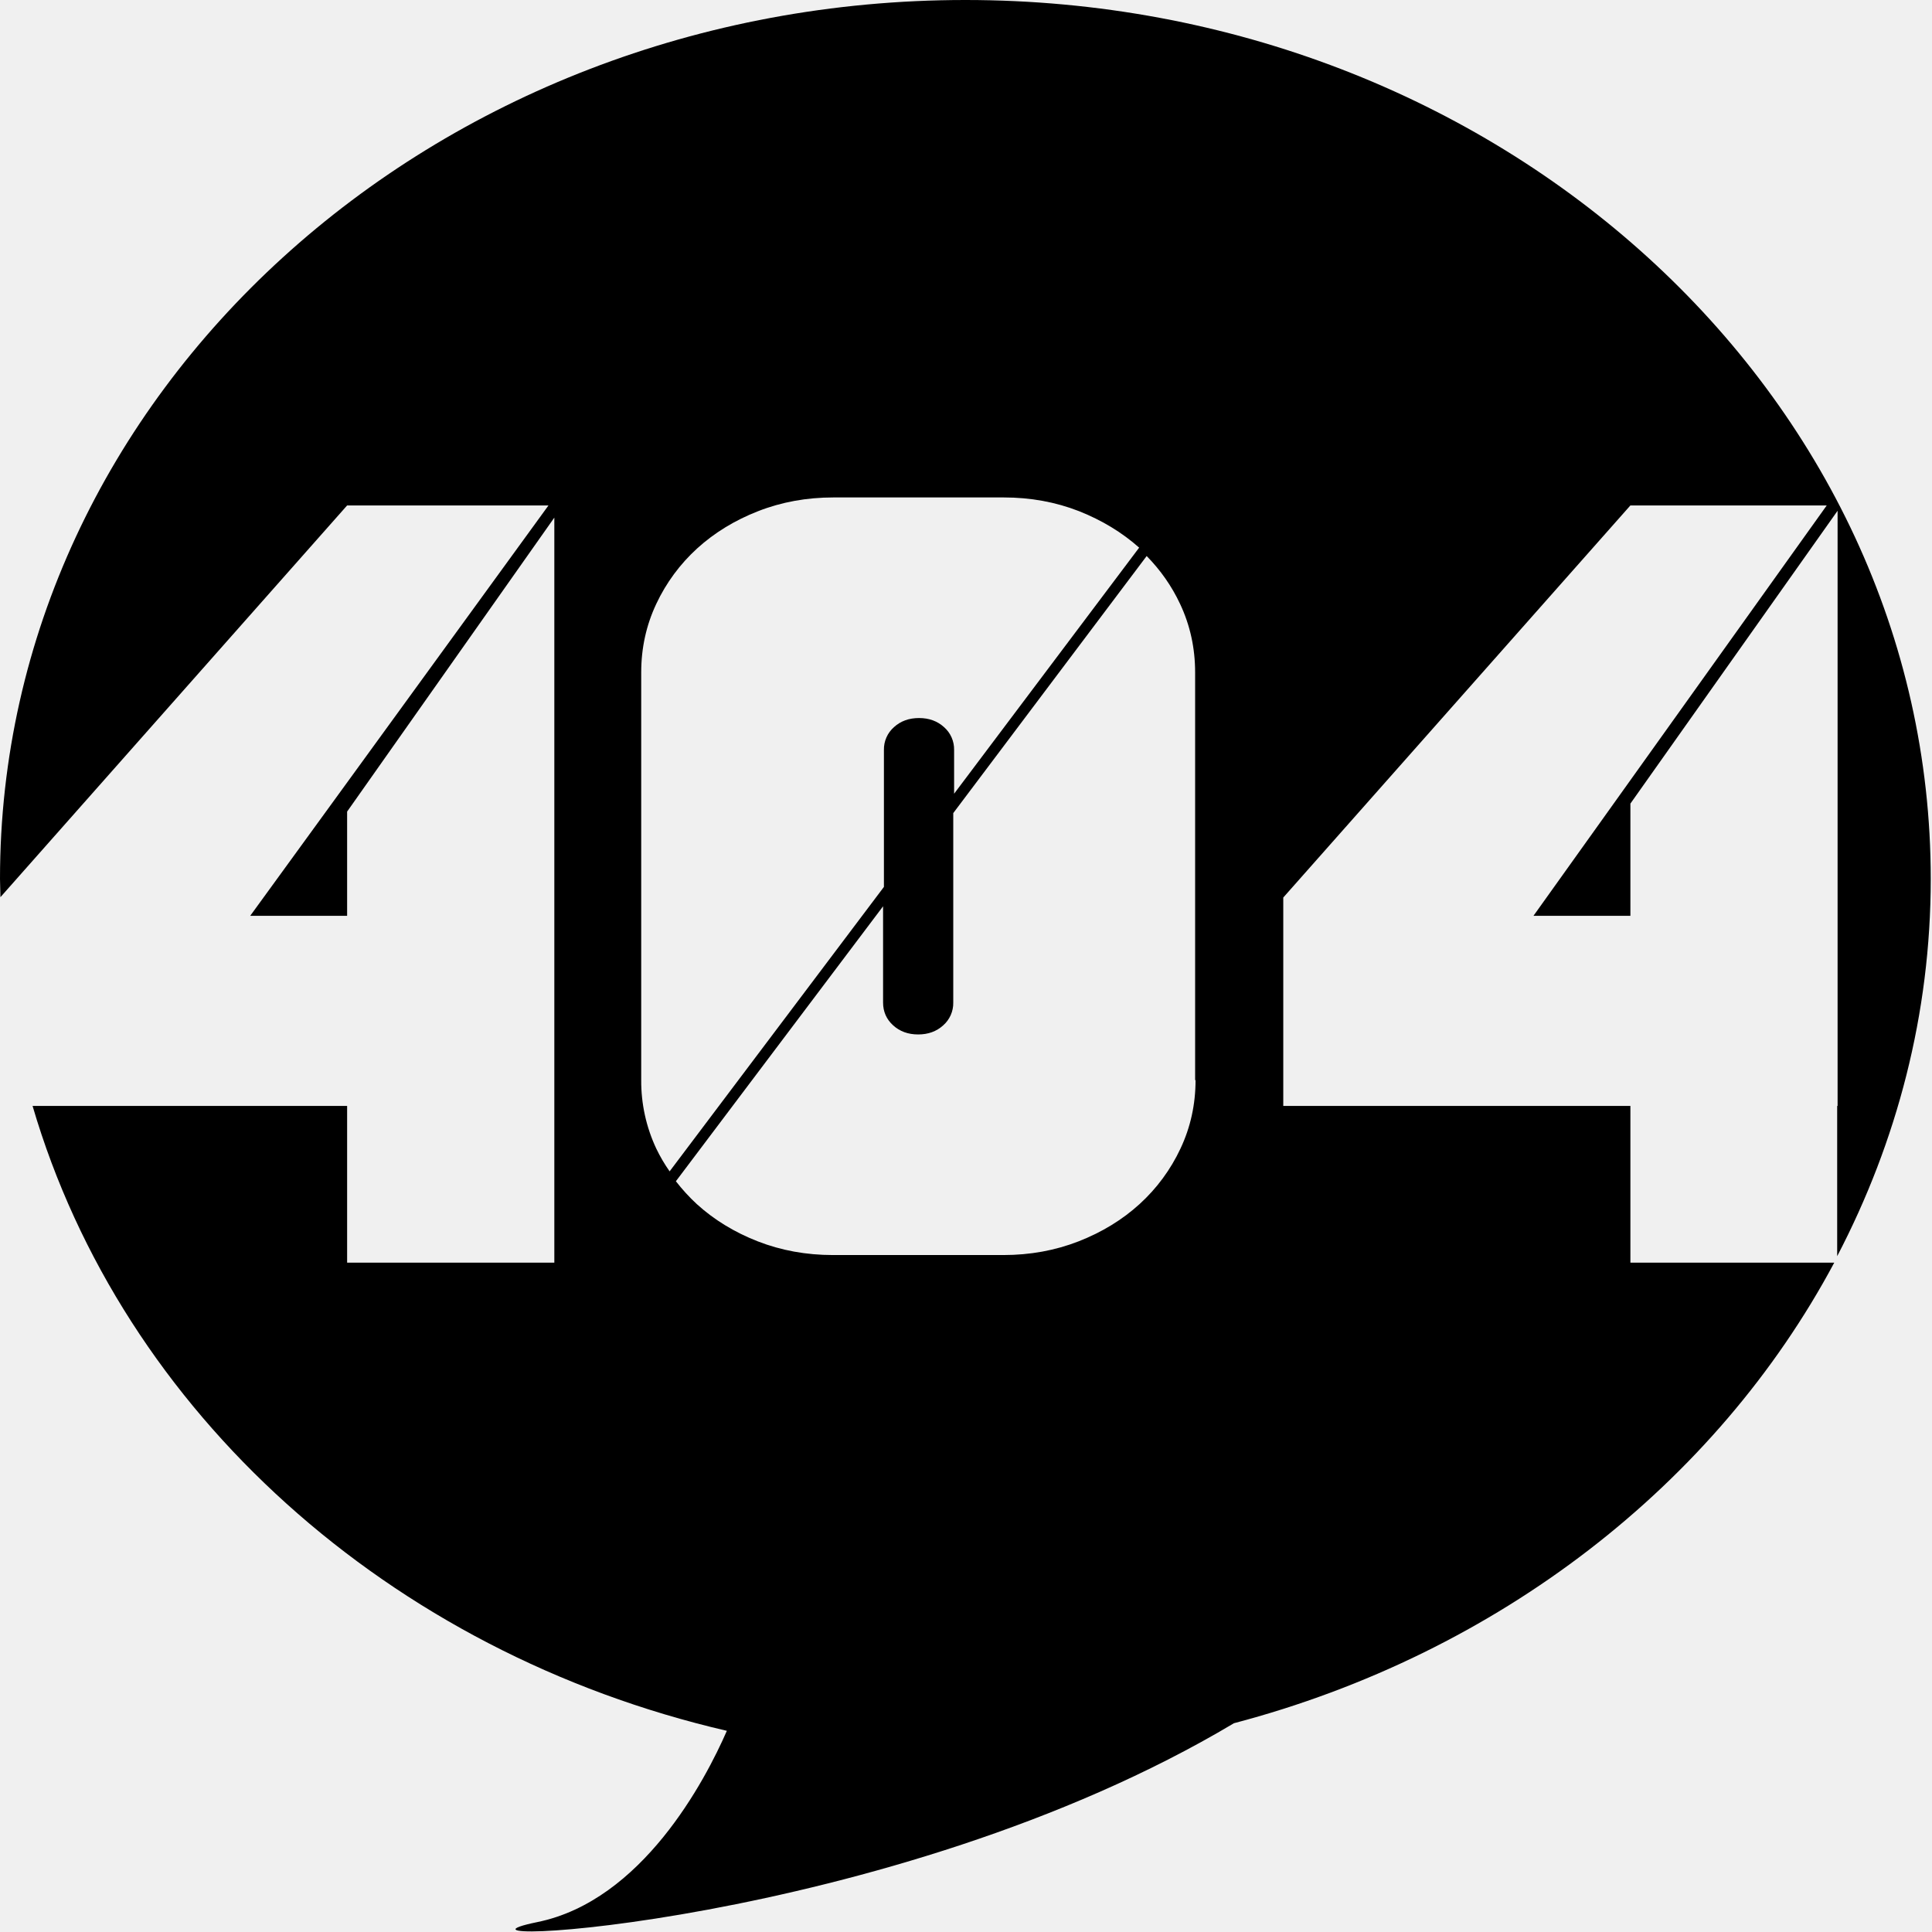
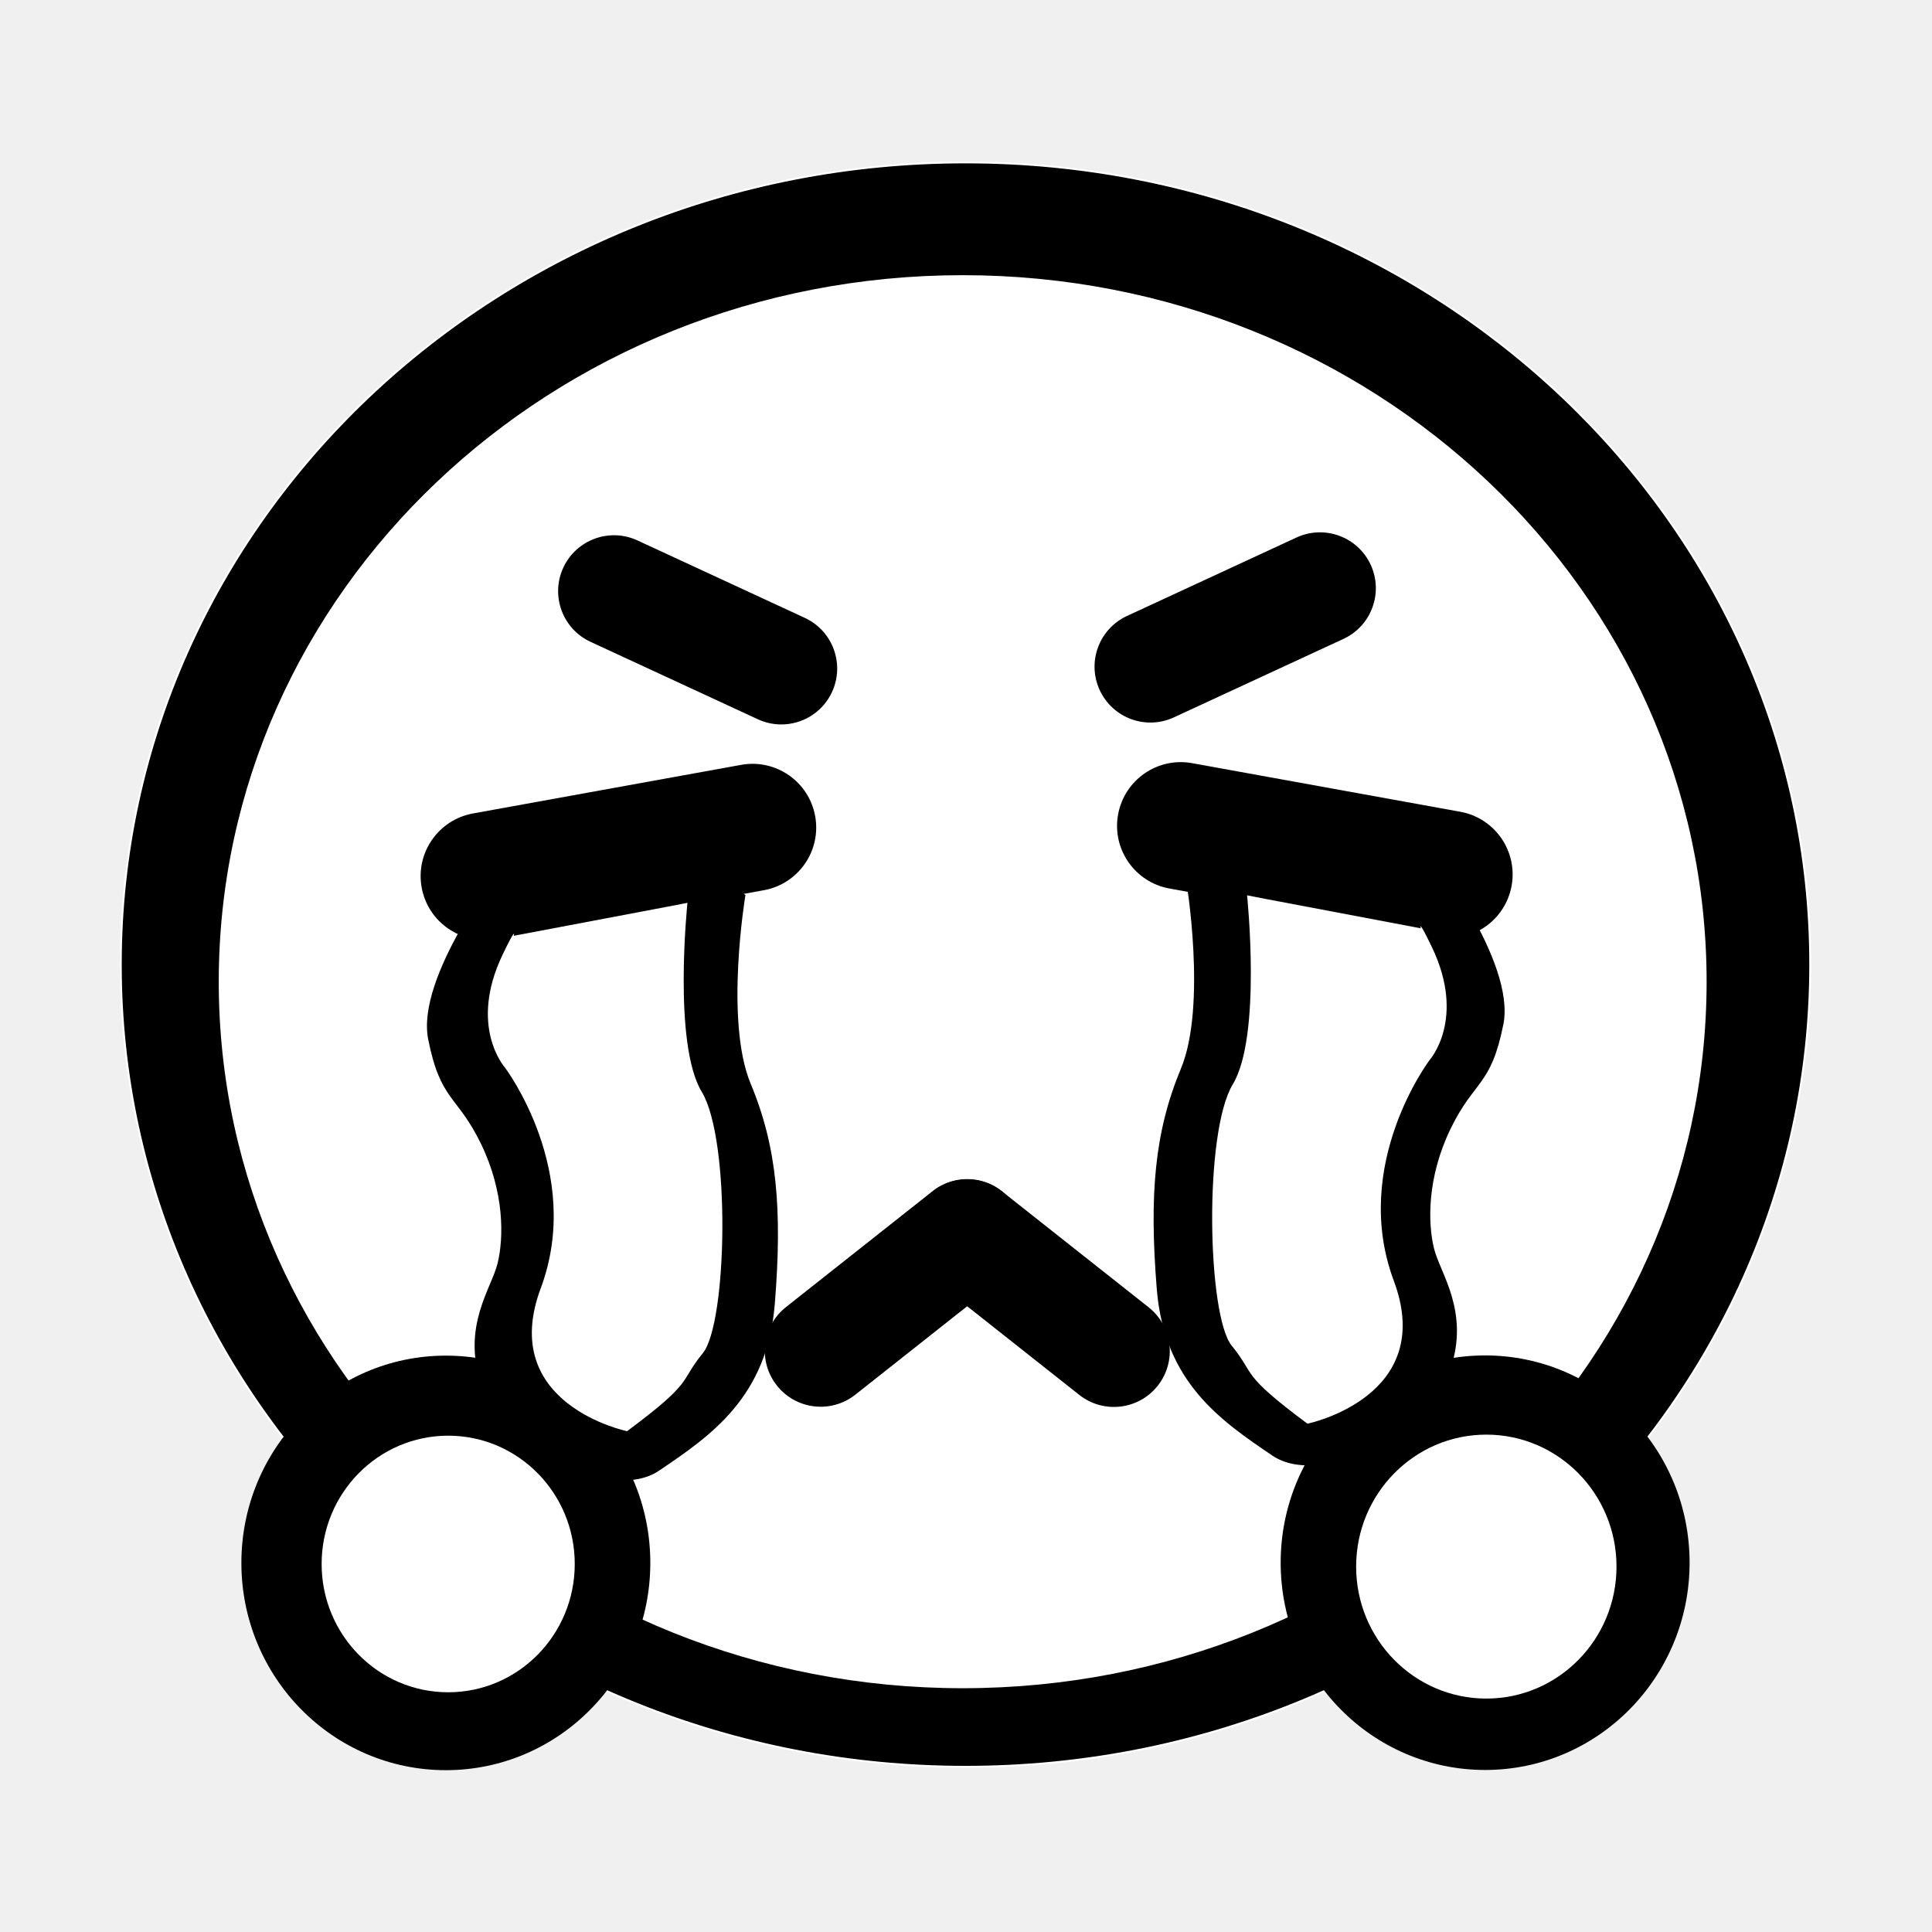
- <svg xmlns="http://www.w3.org/2000/svg" width="128" height="128">
-   <path d="M121.718 73.272v9.953c3.957-7.584 6.199-16.05 6.199-24.995C127.917 26.079 99.273 0 63.958 0 28.644 0 0 26.079 0 58.23c0 .403.028.806.028 1.21l22.97-25.953h13.34l-19.76 27.187h6.42V53.77l13.728-19.477v49.361H22.998V73.272H2.158c5.951 20.284 23.608 36.208 45.998 41.399-1.44 3.3-5.618 11.263-12.565 12.674-8.607 1.764 23.358.428 46.163-13.178 17.519-4.611 31.938-15.849 39.77-30.513h-13.506V73.272H85.02V59.464l22.998-25.977h13.008l-19.429 27.187h6.421v-7.433l13.727-19.402v39.433h-.027zm-78.24 2.822a10.516 10.516 0 0 1-.996-4.535V44.548c0-1.613.332-3.124.996-4.535a11.66 11.66 0 0 1 2.713-3.68c1.134-1.032 2.49-1.864 4.04-2.468 1.55-.605 3.21-.908 4.982-.908h11.292c1.77 0 3.431.303 4.981.908 1.522.604 2.85 1.41 3.986 2.418l-12.26 16.303v-2.898a1.96 1.96 0 0 0-.665-1.512c-.443-.403-.996-.604-1.66-.604-.665 0-1.218.201-1.661.604a1.96 1.96 0 0 0-.664 1.512v9.071L44.364 77.606a10.556 10.556 0 0 1-.886-1.512zm35.73-4.535c0 1.613-.332 3.124-.997 4.535a11.66 11.66 0 0 1-2.712 3.68c-1.134 1.032-2.49 1.864-4.04 2.469-1.55.604-3.21.907-4.982.907H55.185c-1.77 0-3.431-.303-4.981-.907-1.55-.605-2.906-1.437-4.041-2.47a12.49 12.49 0 0 1-1.384-1.512l13.727-18.217v6.375c0 .605.222 1.109.665 1.512.442.403.996.604 1.66.604.664 0 1.218-.201 1.66-.604a1.96 1.96 0 0 0 .665-1.512V53.87L75.97 36.838c.913.932 1.66 1.99 2.214 3.175.664 1.41.996 2.922.996 4.535v27.011h.028z" />
+ <svg xmlns="http://www.w3.org/2000/svg" version="1.1" id="图层_1" x="0px" y="0px" viewBox="0 0 1024 1024" style="enable-background:new 0 0 1024 1024;" xml:space="preserve">
+   <style type="text/css">
+ 	.st0{stroke:#FFFFFF;stroke-miterlimit:10;}
+ 	.st1{fill:#FFFFFF;stroke:#FFFFFF;stroke-miterlimit:10;}
+ 	.st2{fill:#FFFFFF;}
+ </style>
+   <ellipse class="st0" cx="511.74" cy="511.26" rx="447.72" ry="425.18" />
+   <ellipse class="st1" cx="510.24" cy="520.32" rx="393.8" ry="373.97" />
+   <ellipse cx="236.31" cy="828.37" rx="108.37" ry="109.86" />
+   <ellipse cx="787.15" cy="828.26" rx="108.37" ry="109.86" />
+   <ellipse class="st2" cx="237.55" cy="828.94" rx="67.08" ry="68" />
+   <ellipse class="st2" cx="787.78" cy="830.33" rx="69" ry="69.95" />
+   <path d="M401.67,381.22l-88.68-41.04c-14.84-6.87-21.3-24.47-14.43-39.31l0,0c6.87-14.84,24.47-21.3,39.31-14.43l88.68,41.04  c14.84,6.87,21.3,24.47,14.43,39.31l0,0C434.11,381.63,416.51,388.09,401.67,381.22z" />
+   <path d="M687.17,284.89l-89.86,41.59c-14.84,6.87-21.3,24.47-14.43,39.31l0,0c6.87,14.84,24.47,21.3,39.31,14.43l89.86-41.59  c14.84-6.87,21.3-24.47,14.43-39.31l0,0C719.6,284.48,702.01,278.02,687.17,284.89z" />
+   <path d="M392.82,405.39l-142.13,25.76c-18.35,3.33-30.53,20.9-27.2,39.24l0,0c3.33,18.35,20.9,30.53,39.24,27.2l142.13-25.76  c18.35-3.33,30.53-20.9,27.2-39.24l0,0C428.74,414.24,411.17,402.06,392.82,405.39z" />
+   <path d="M761.94,496.69l-142.13-25.76c-18.35-3.33-30.53-20.9-27.2-39.24l0,0c3.33-18.35,20.9-30.53,39.24-27.2l142.13,25.76  c18.35,3.33,30.53,20.9,27.2,39.24l0,0C797.86,487.83,780.29,500.01,761.94,496.69z" />
+   <path d="M494.28,631.35l-77.67,61.41c-12.83,10.14-15,28.76-4.86,41.59l0,0c10.14,12.83,28.76,15,41.59,4.86l77.67-61.41  c12.83-10.14,15-28.76,4.86-41.59l0,0C525.73,623.38,507.11,621.2,494.28,631.35z" />
+   <path d="M572.04,739.32l-77.67-61.41c-12.83-10.14-15-28.76-4.86-41.59l0,0c10.14-12.83,28.76-15,41.59-4.86l77.67,61.41  c12.83,10.14,15,28.76,4.86,41.59l0,0C603.49,747.29,584.87,749.47,572.04,739.32z" />
+   <path d="M265.59,459.8c0,0-45.18,57.94-38.65,90.98c6.52,33.04,15.37,29.47,27.95,55.37c12.58,25.9,12.11,50.01,8.85,63.41  c-3.27,13.4-19.01,33.23-8.76,64.04c10.24,30.81,67.45,64.11,94.47,45.8c27.02-18.31,57.24-38.68,61.22-88.41  c3.99-49.74,1.2-83.05-12.78-116.55c-13.97-33.49-2.79-100.03-2.79-100.03s-14.51-11.89-34.05-21.77  C341.53,442.78,265.59,459.8,265.59,459.8z" />
+   <path class="st2" d="M272.29,495.99c95.73-18.04,92.08-17.49,92.08-17.49s-7.86,74.66,7.58,100.2  c15.44,25.54,13.48,122.68,0.56,138.5s-3.93,14.43-40.15,41.36c0,0-68.78-14.16-45.76-75.77s-19.09-117.13-19.09-117.13  s-19.33-21.66-1.12-59.67C273.98,490.16,272.29,495.99,272.29,495.99z" />
+   <path d="M662.72,444.69c-19.54,9.88-34.05,21.77-34.05,21.77s11.18,66.54-2.79,100.03c-13.97,33.5-16.77,66.81-12.78,116.55  c3.98,49.73,34.2,70.1,61.22,88.41c27.02,18.31,84.23-14.99,94.47-45.8c10.24-30.81-5.49-50.65-8.76-64.04s-3.73-37.51,8.85-63.41  c12.58-25.9,21.42-22.32,27.95-55.37s-38.65-90.98-38.65-90.98S682.23,434.82,662.72,444.69z" />
+   <path class="st2" d="M753.05,492.02c-95.73-18.04-92.08-17.49-92.08-17.49s7.86,74.66-7.58,100.2  c-15.44,25.54-13.48,122.68-0.56,138.5c12.91,15.82,3.93,14.43,40.15,41.36c0,0,68.78-14.16,45.76-75.77  c-23.02-61.62,19.09-117.13,19.09-117.13s19.33-21.66,1.12-59.67C751.37,486.19,753.05,492.02,753.05,492.02z" />
</svg>
